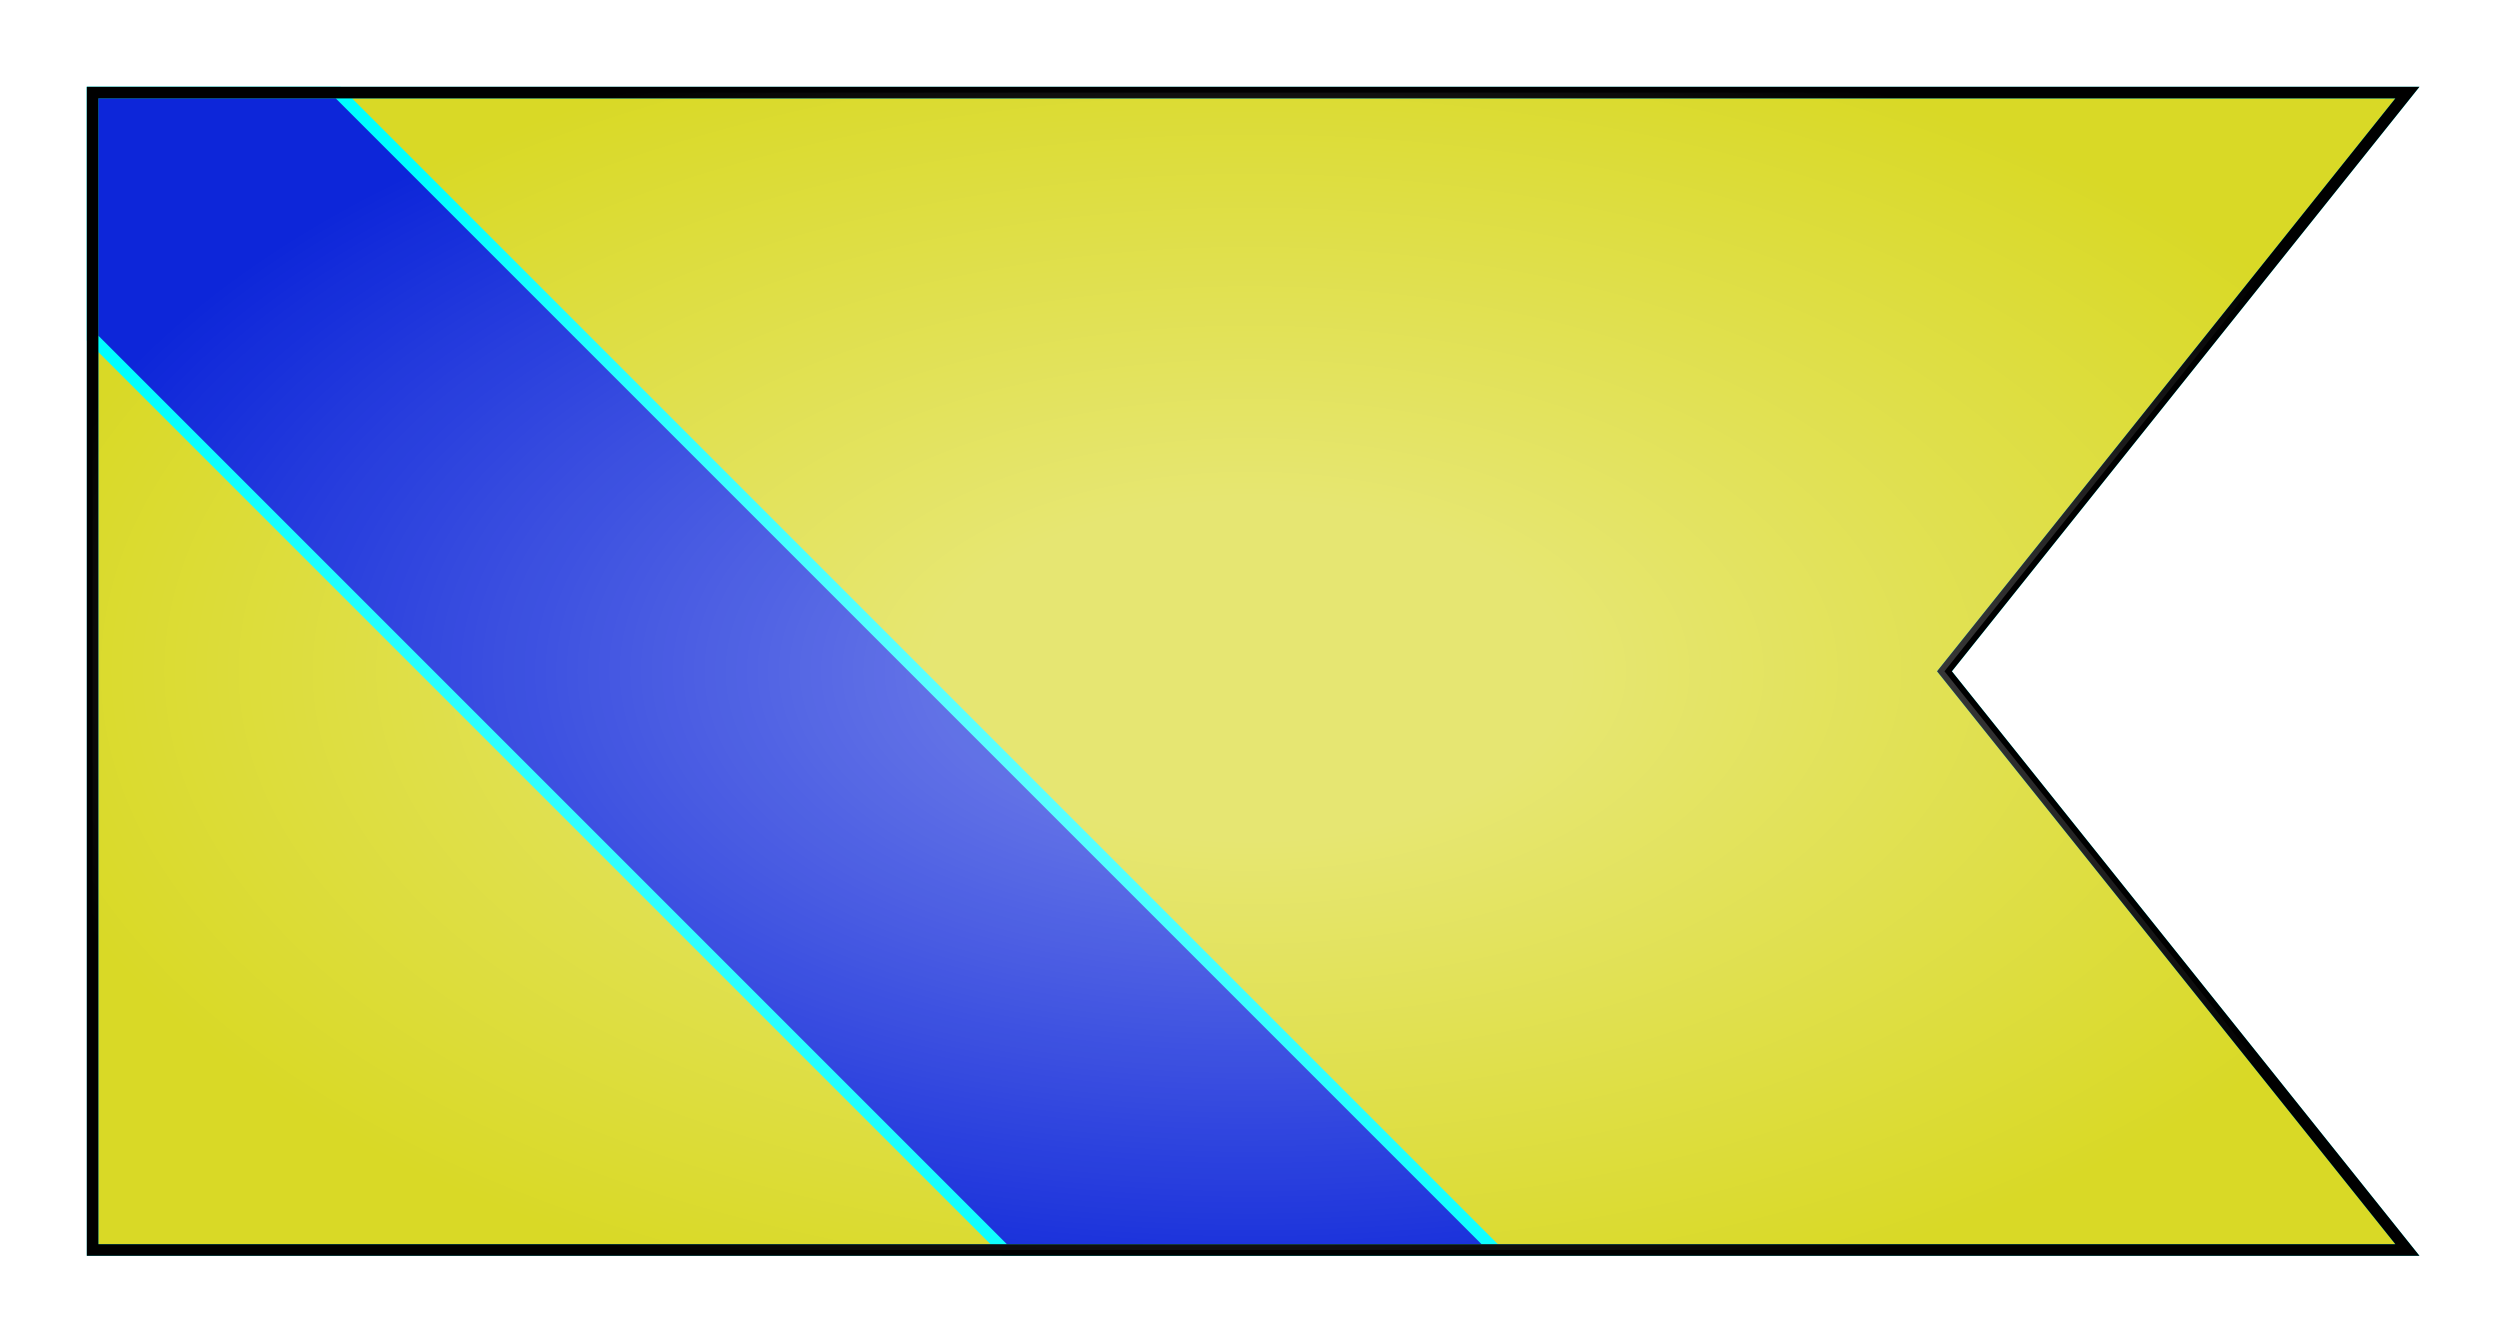
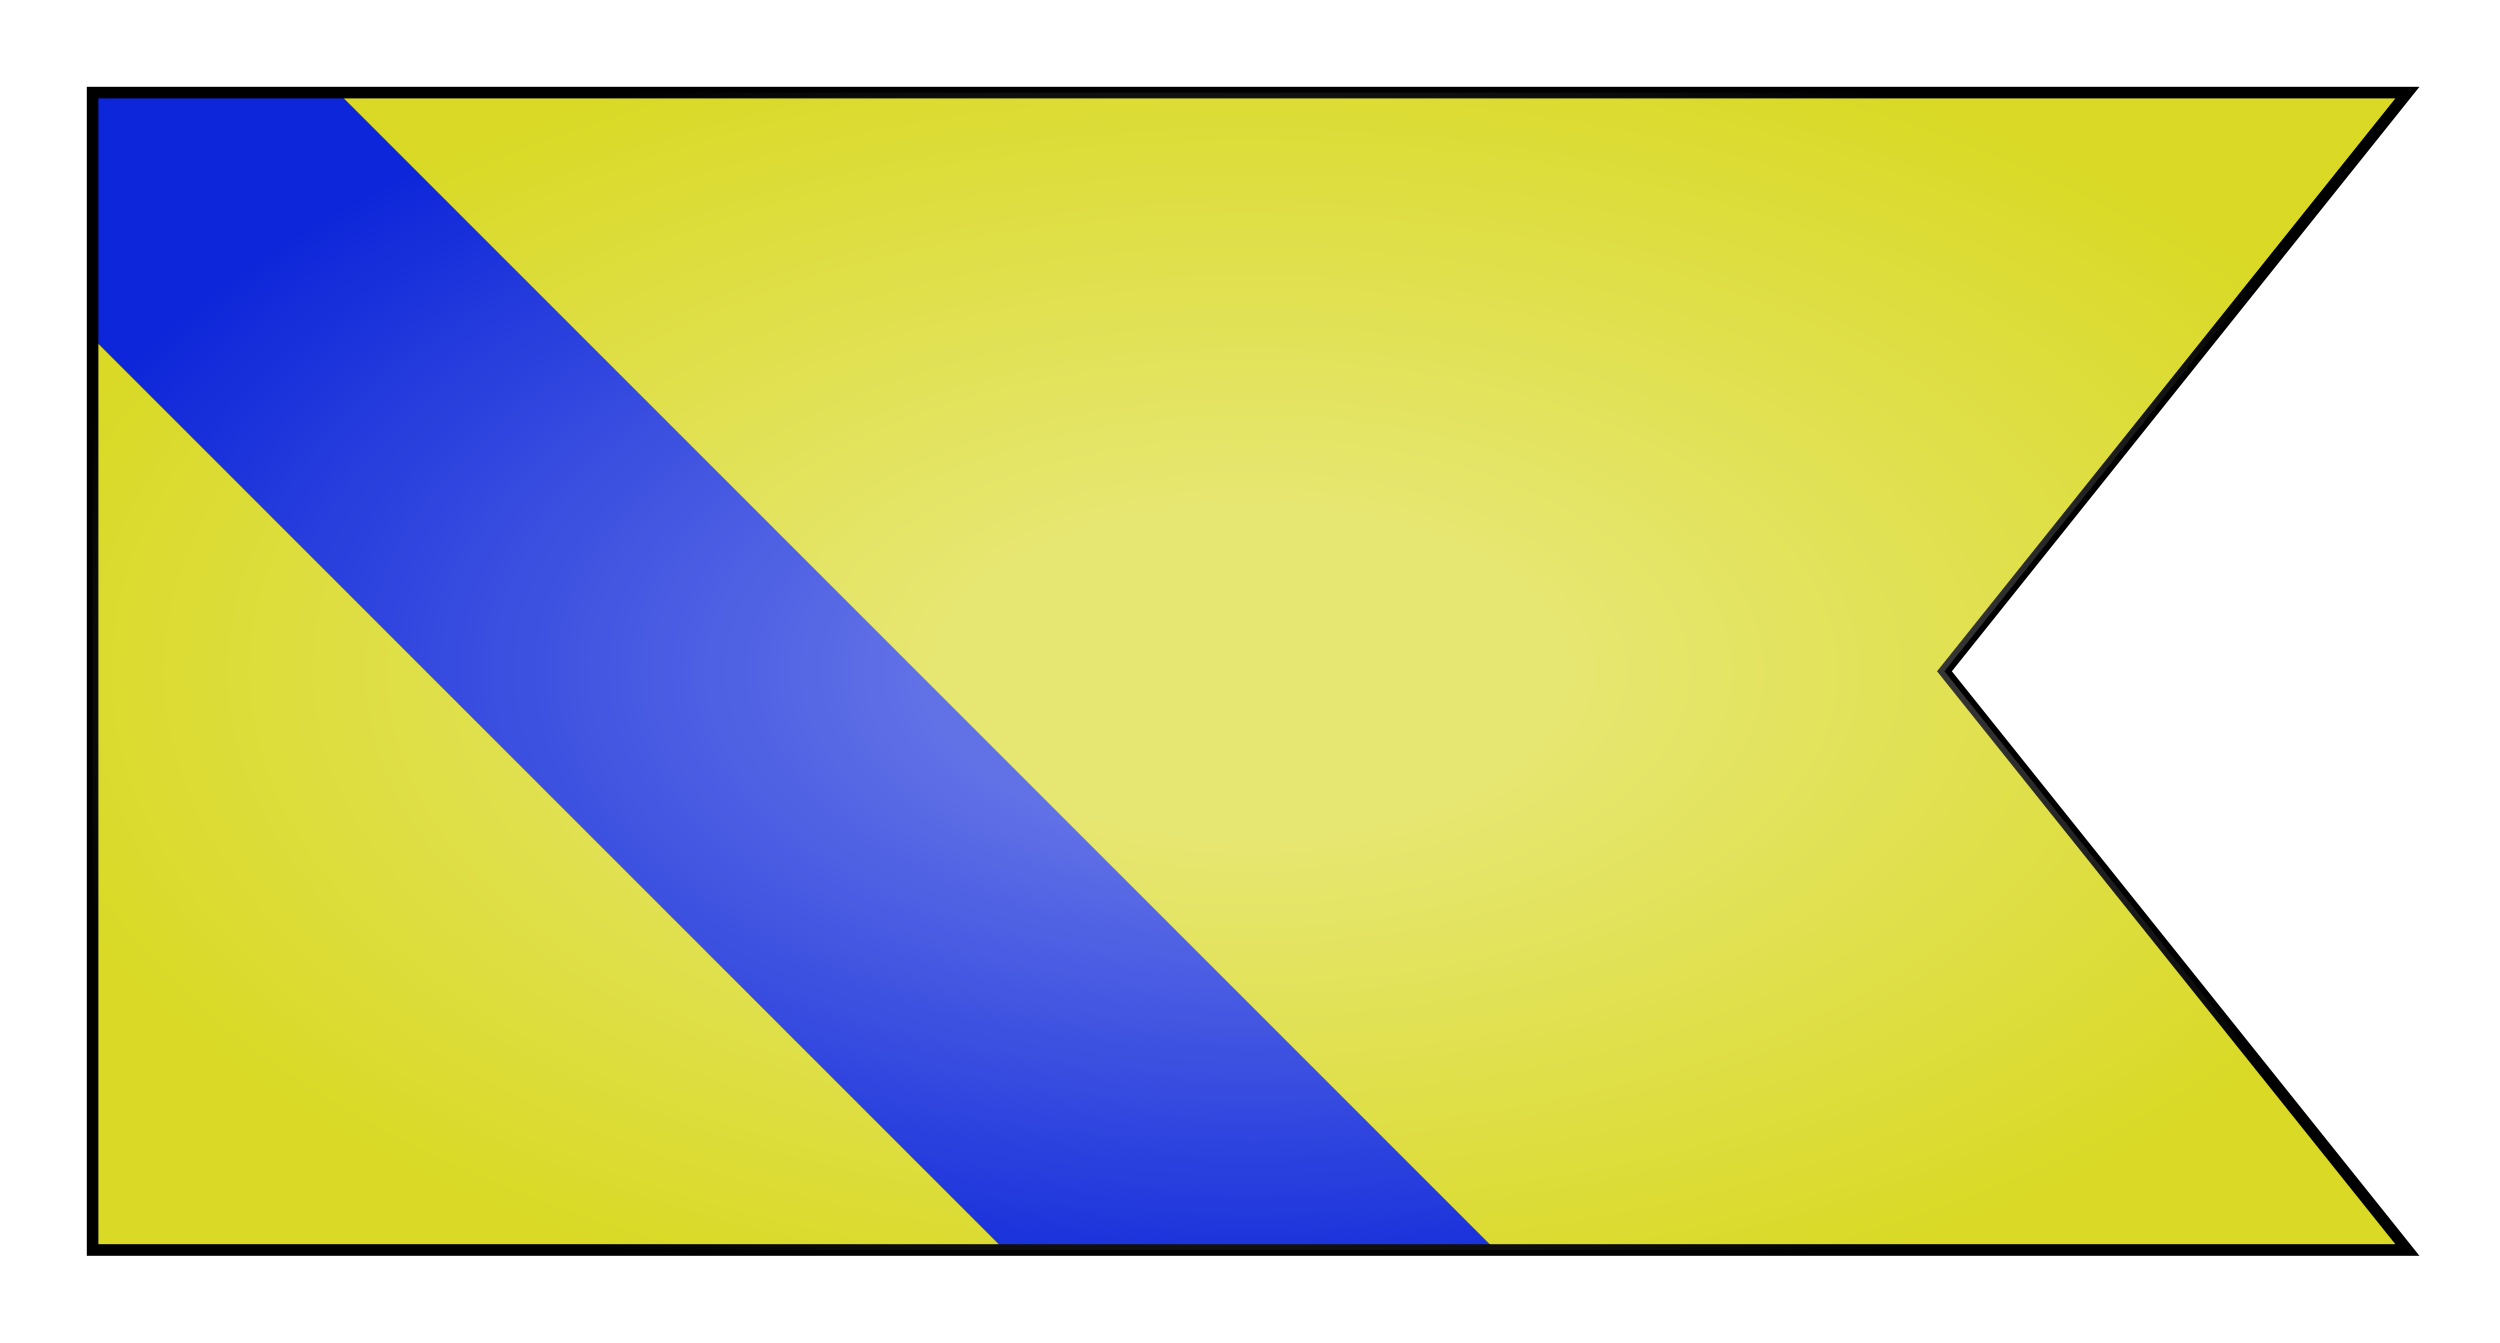
<svg xmlns="http://www.w3.org/2000/svg" height="116.0" width="216.0">
  <defs>
    <clipPath id="contour">
      <path d="M 8.0,8.0 L 208.0,8.0 L 168.0,58.0 L 208.0,108.0 L 8.0,108.0 L 8.0,8.0 Z" />
    </clipPath>
    <radialGradient id="lighting">
      <stop offset="25%" stop-color="white" stop-opacity="35%" />
      <stop offset="100%" stop-color="white" stop-opacity="0%" />
    </radialGradient>
  </defs>
  <g transform="translate(8.0,8.0)">
-     <path d="M 0.0,0.0 L 200.0,0.0 L 160.0,50.0 L 200.0,100.0 L 0.0,100.0 L 0.0,0.0 Z" style="fill: rgb(217, 217, 38); stroke-width: 1px; stroke: rgb(0, 255, 255);" />
-     <path d="M 0.0,0.0 L 0.0,21.213 L 78.787,100.0 L 121.213,100.0 L 21.213,0.0 L 0.0,0.0 Z" style="fill: rgb(13, 38, 217); stroke-width: 1px; stroke: rgb(0, 255, 255);" />
+     <path d="M 0.0,0.0 L 200.0,0.0 L 160.0,50.0 L 200.0,100.0 L 0.0,100.0 L 0.0,0.0 Z" style="fill: rgb(217, 217, 38); stroke-width: 1px; stroke: none;" />
+     <path d="M 0.0,0.0 L 0.0,21.213 L 78.787,100.0 L 121.213,100.0 L 21.213,0.0 L 0.0,0.0 Z" style="fill: rgb(13, 38, 217); stroke-width: 1px; stroke: none;" />
    <path d="M 0.0,0.0 L 200.0,0.0 L 160.0,50.0 L 200.0,100.0 L 0.0,100.0 L 0.0,0.0 Z" style="fill: none; stroke-width: 1px; stroke: rgb(0, 0, 0);" />
  </g>
  <rect clip-path="url(#contour)" fill="url(#lighting)" height="116.0" width="216.0" x="0.0" y="0.0" />
</svg>
